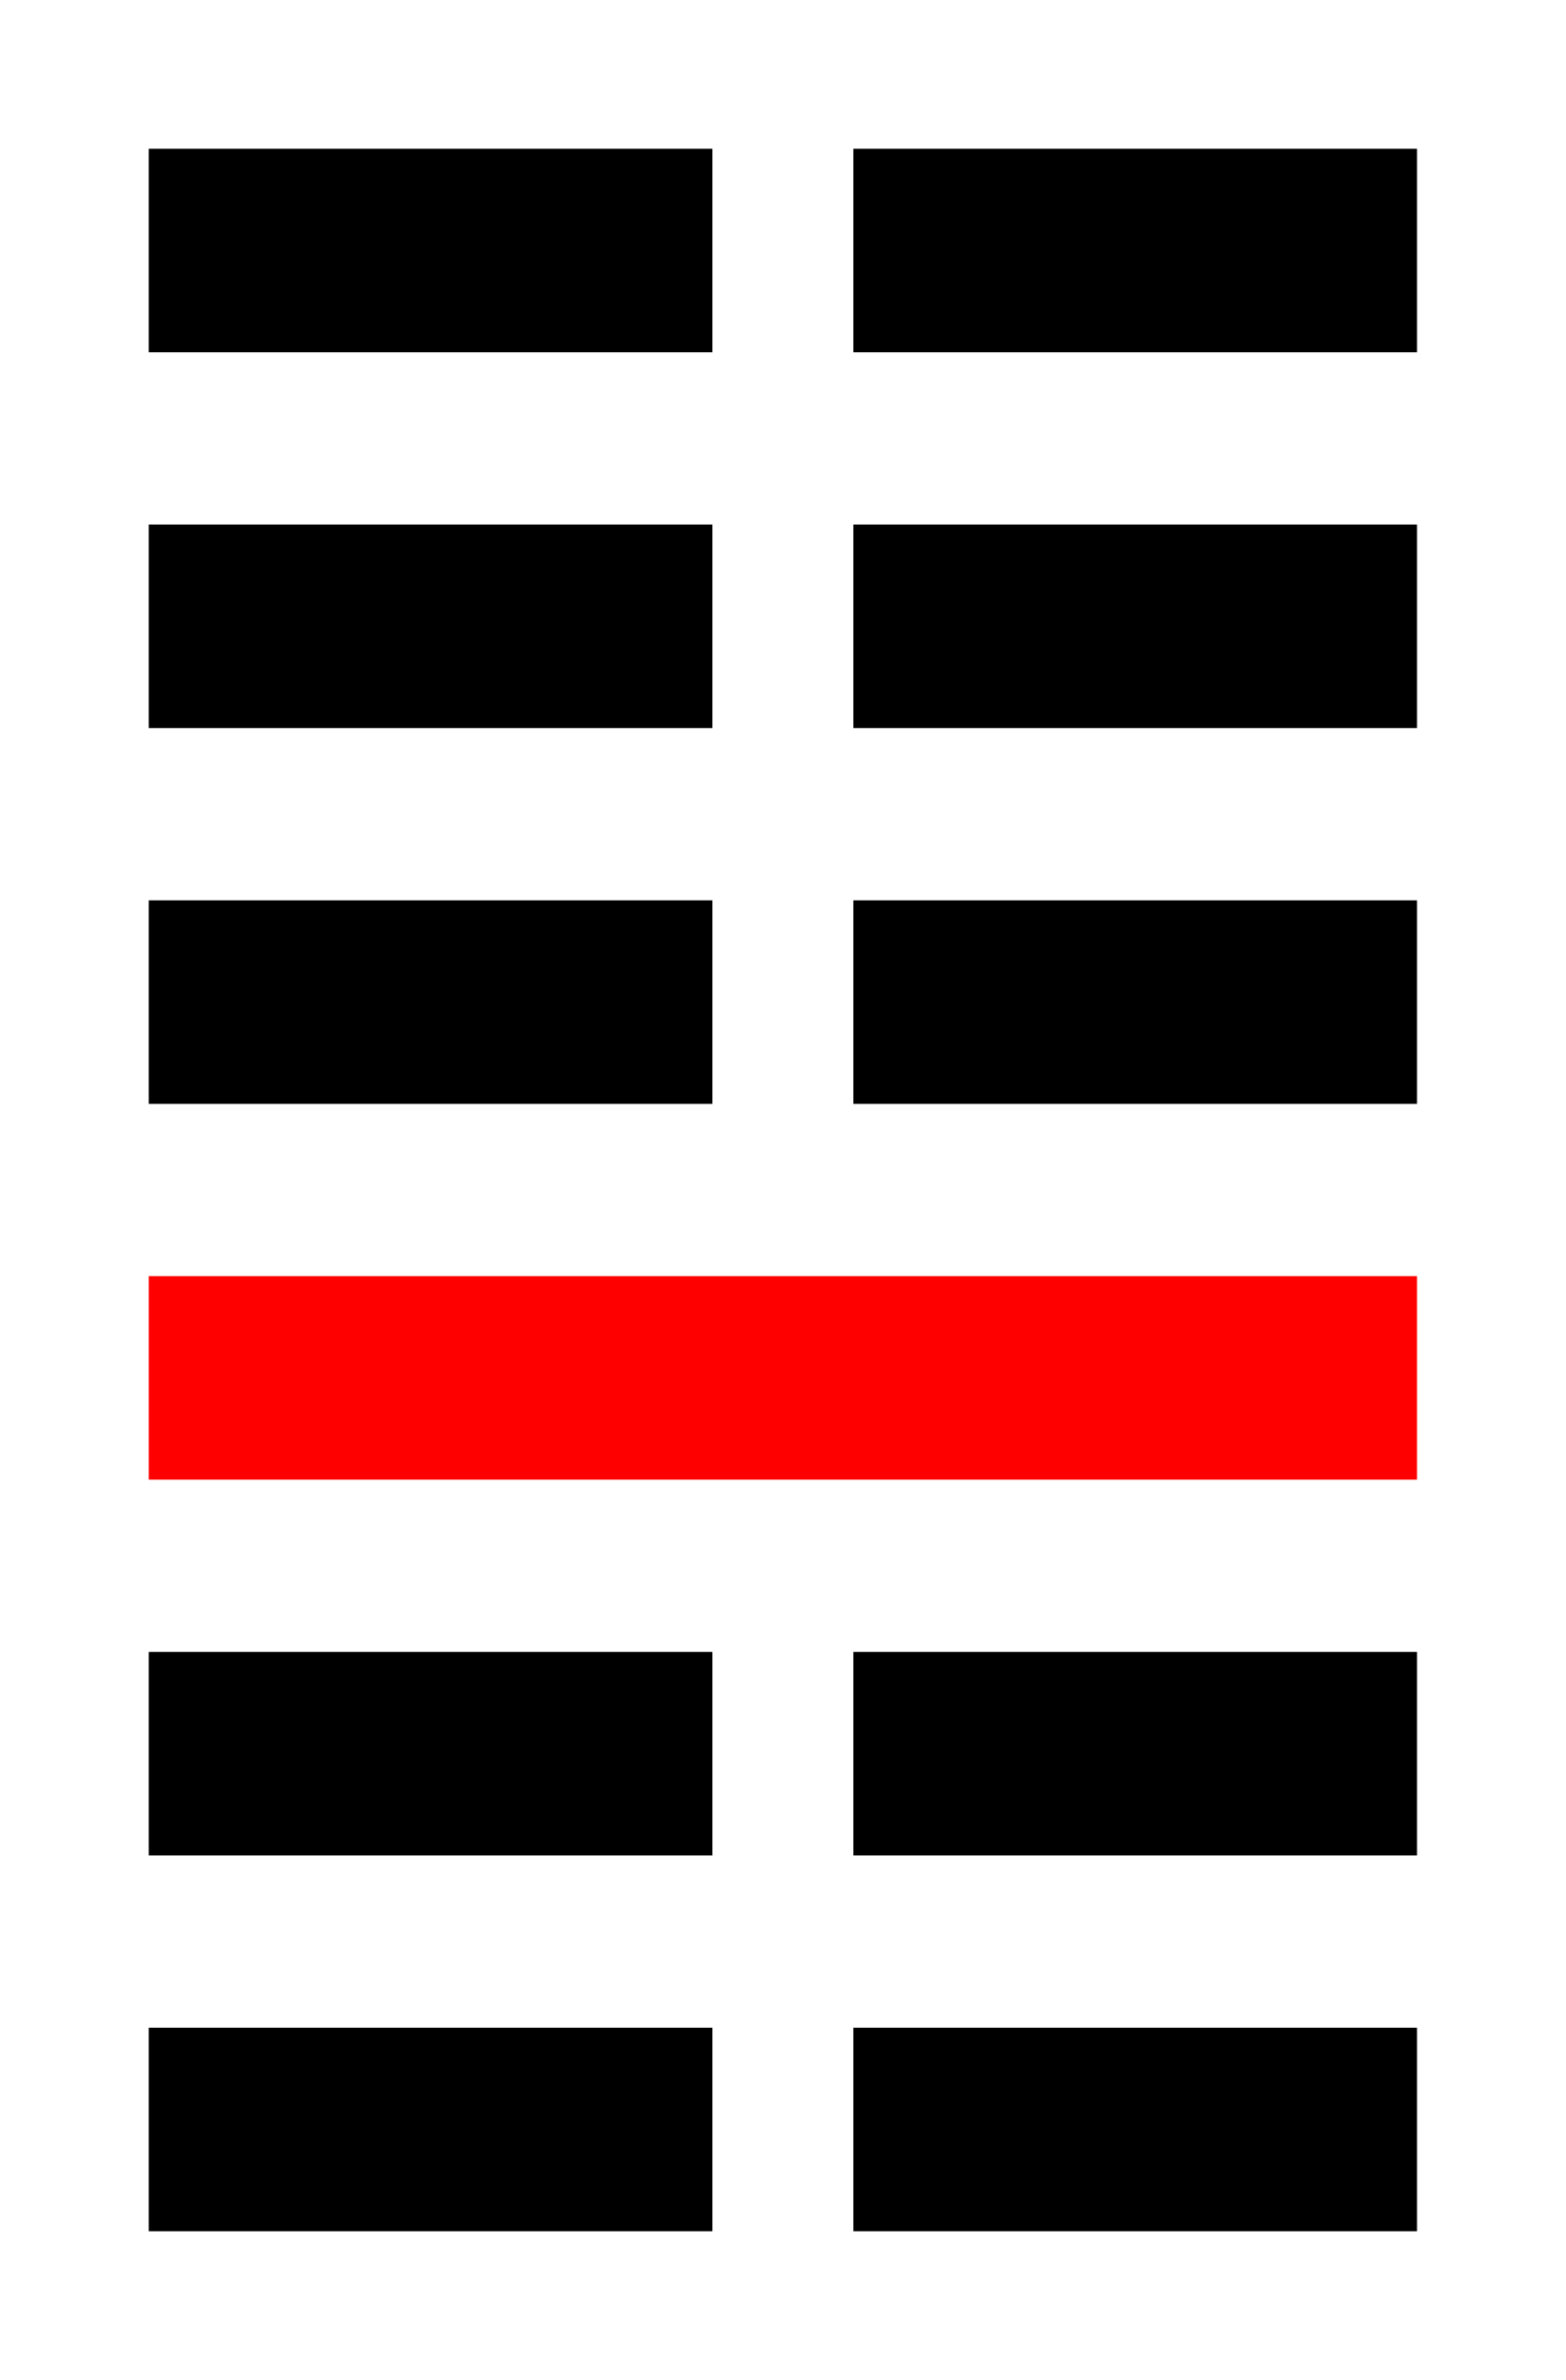
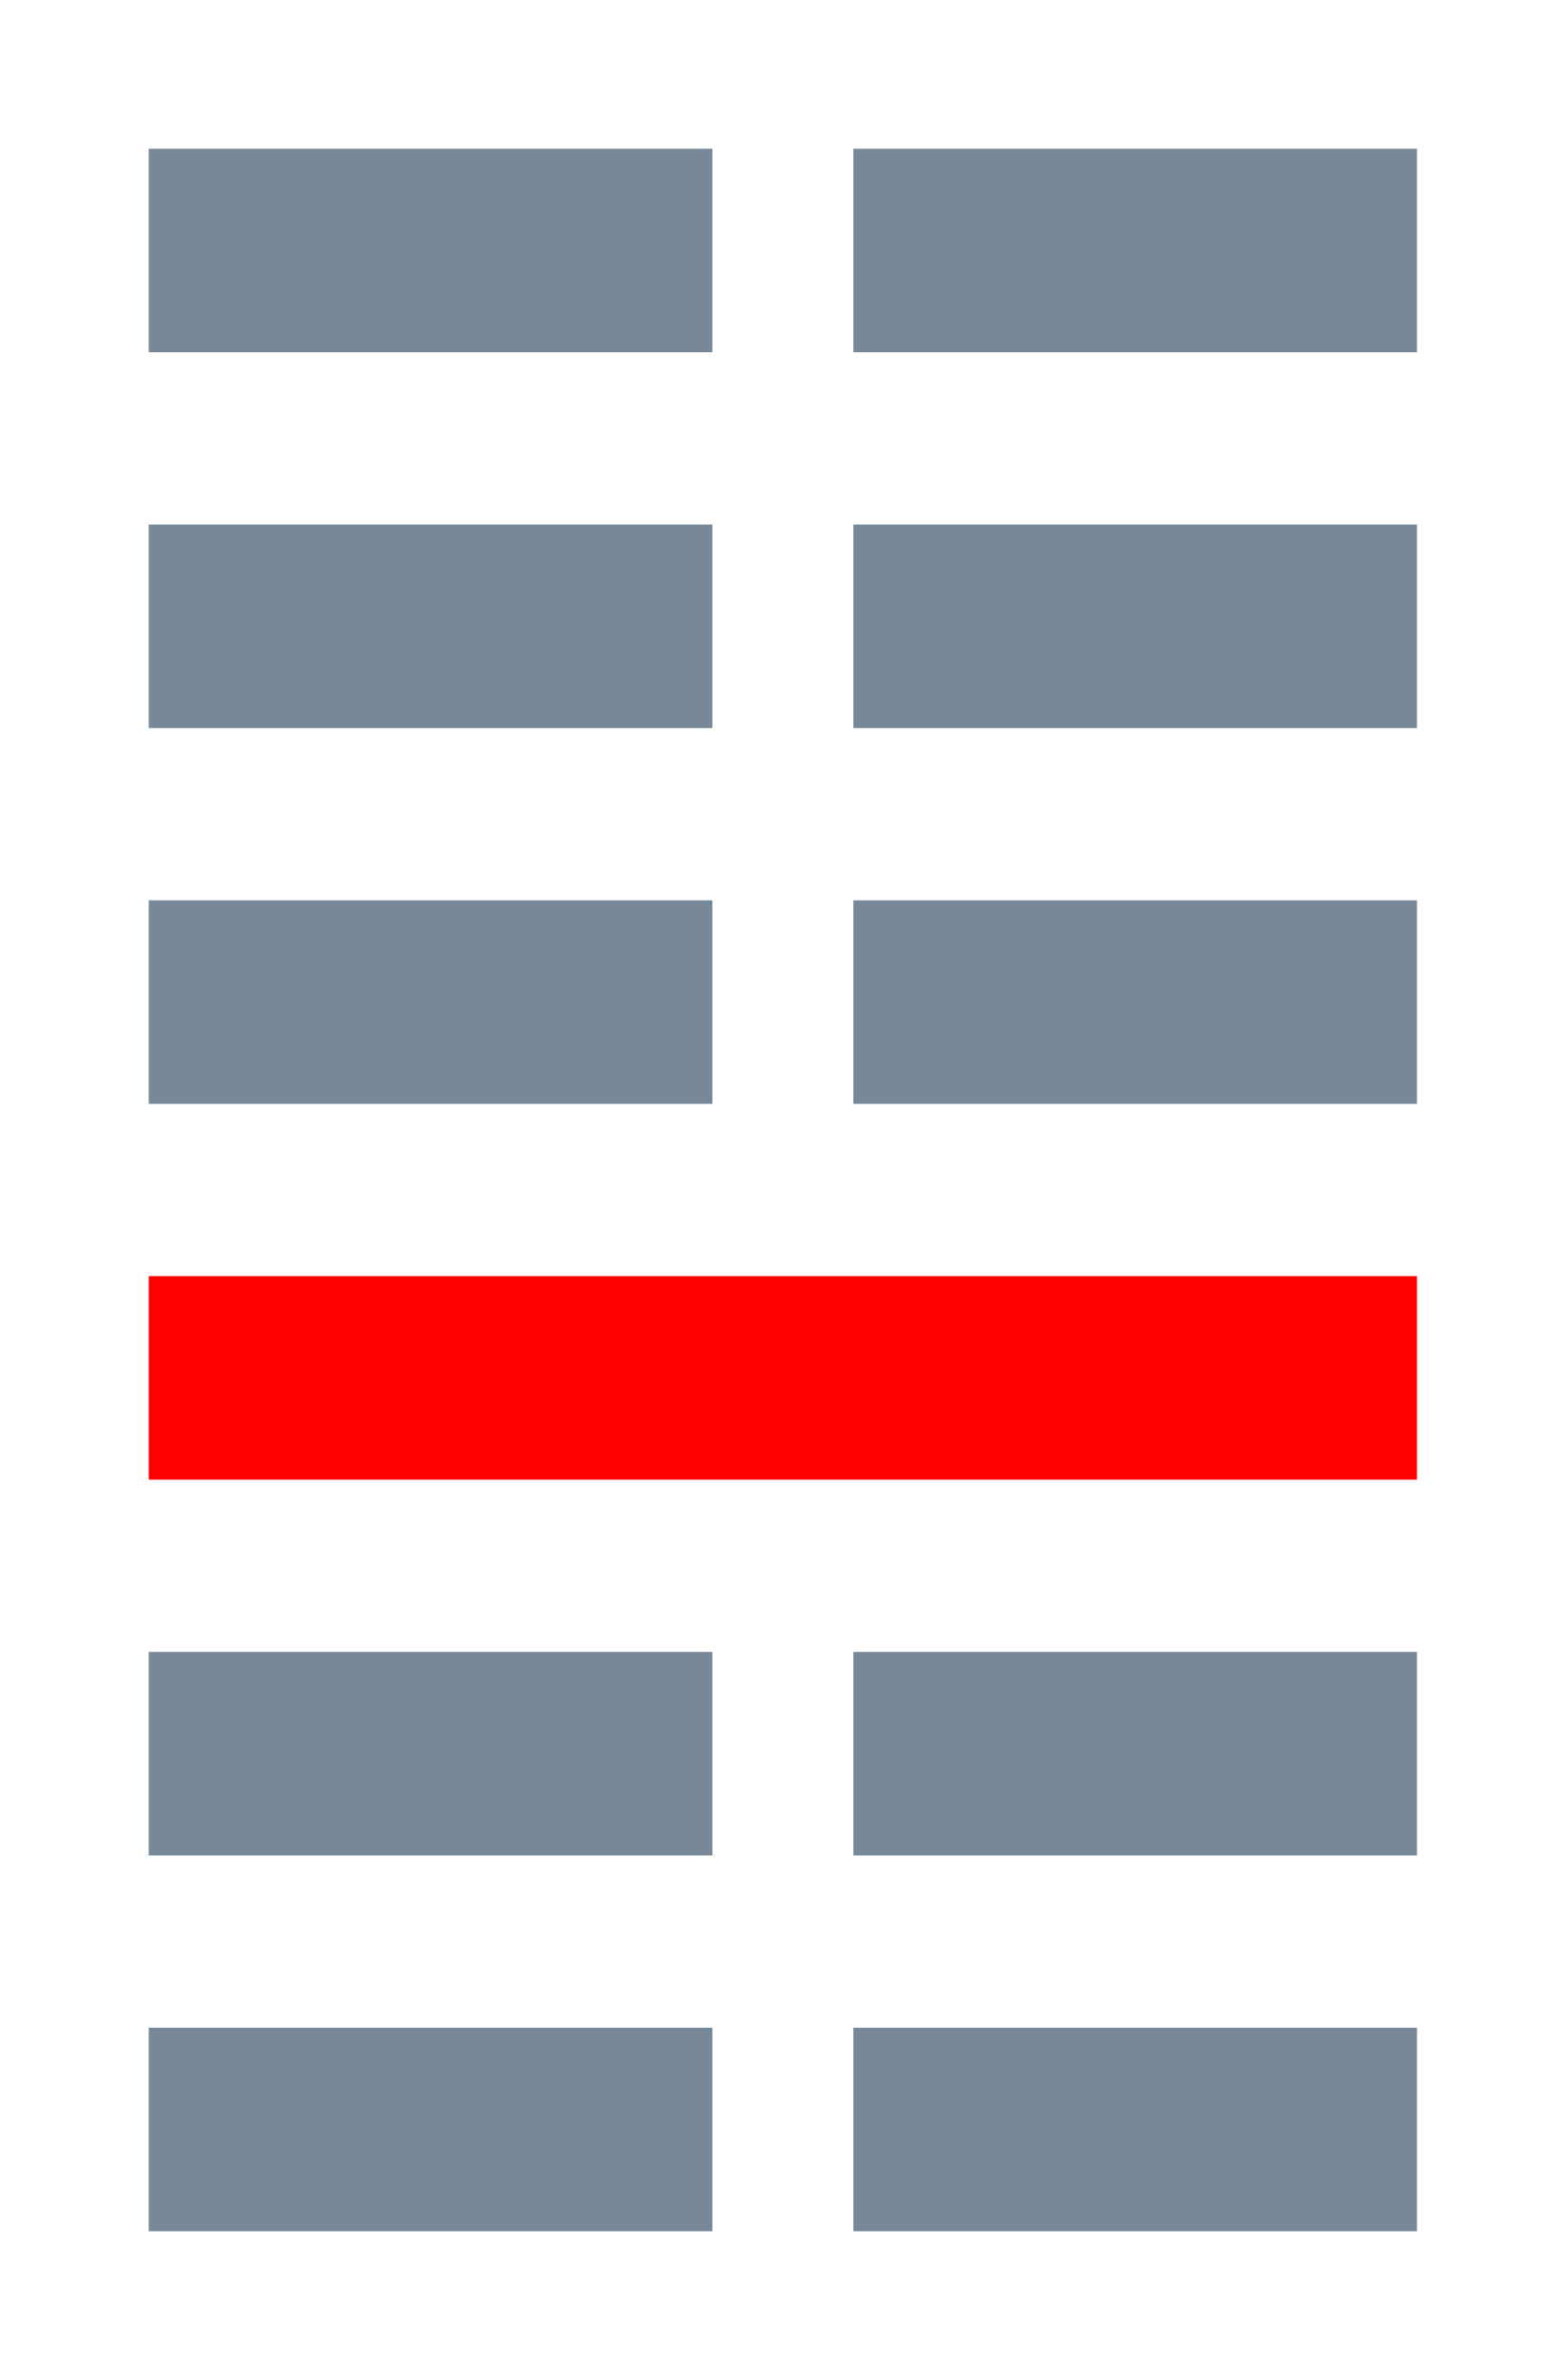
<svg xmlns="http://www.w3.org/2000/svg" width="100" height="152">
  <g>
-     <rect stroke="#000" id="svg_3" height="12" width="35" y="34" x="10" fill="#000" />
-     <rect stroke="#000" id="svg_10" height="12" width="35" y="34" x="55" fill="#000" />
-     <rect stroke="#000" id="svg_11" height="12" width="35" y="10" x="55" fill="#000" />
-     <rect stroke="#000" id="svg_12" height="12" width="35" y="10" x="10" fill="#000" />
-     <rect stroke="#000" id="svg_13" height="12" width="35" y="58" x="10" fill="#000" />
-     <rect stroke="#000" id="svg_14" height="12" width="35" y="58" x="55" fill="#000" />
-     <rect stroke="#000" height="12" width="35" y="130" x="10" fill="#000" />
+     <rect stroke="#778899" id="svg_3" height="12" width="35" y="34" x="10" fill="#778899" />
+     <rect stroke="#778899" id="svg_10" height="12" width="35" y="34" x="55" fill="#778899" />
+     <rect stroke="#778899" id="svg_11" height="12" width="35" y="10" x="55" fill="#778899" />
+     <rect stroke="#778899" id="svg_12" height="12" width="35" y="10" x="10" fill="#778899" />
+     <rect stroke="#778899" id="svg_13" height="12" width="35" y="58" x="10" fill="#778899" />
+     <rect stroke="#778899" id="svg_14" height="12" width="35" y="58" x="55" fill="#778899" />
+     <rect stroke="#778899" height="12" width="35" y="130" x="10" fill="#778899" />
    <rect stroke="#ff0000" height="12" width="80" y="82" x="10" fill="#ff0000" />
-     <rect stroke="#000" height="12" width="35" y="130" x="55" fill="#000" />
-     <rect stroke="#000" height="12" width="35" y="106" x="55" fill="#000" />
-     <rect stroke="#000" height="12" width="35" y="106" x="10" fill="#000" />
+     <rect stroke="#778899" height="12" width="35" y="130" x="55" fill="#778899" />
+     <rect stroke="#778899" height="12" width="35" y="106" x="55" fill="#778899" />
+     <rect stroke="#778899" height="12" width="35" y="106" x="10" fill="#778899" />
  </g>
</svg>
